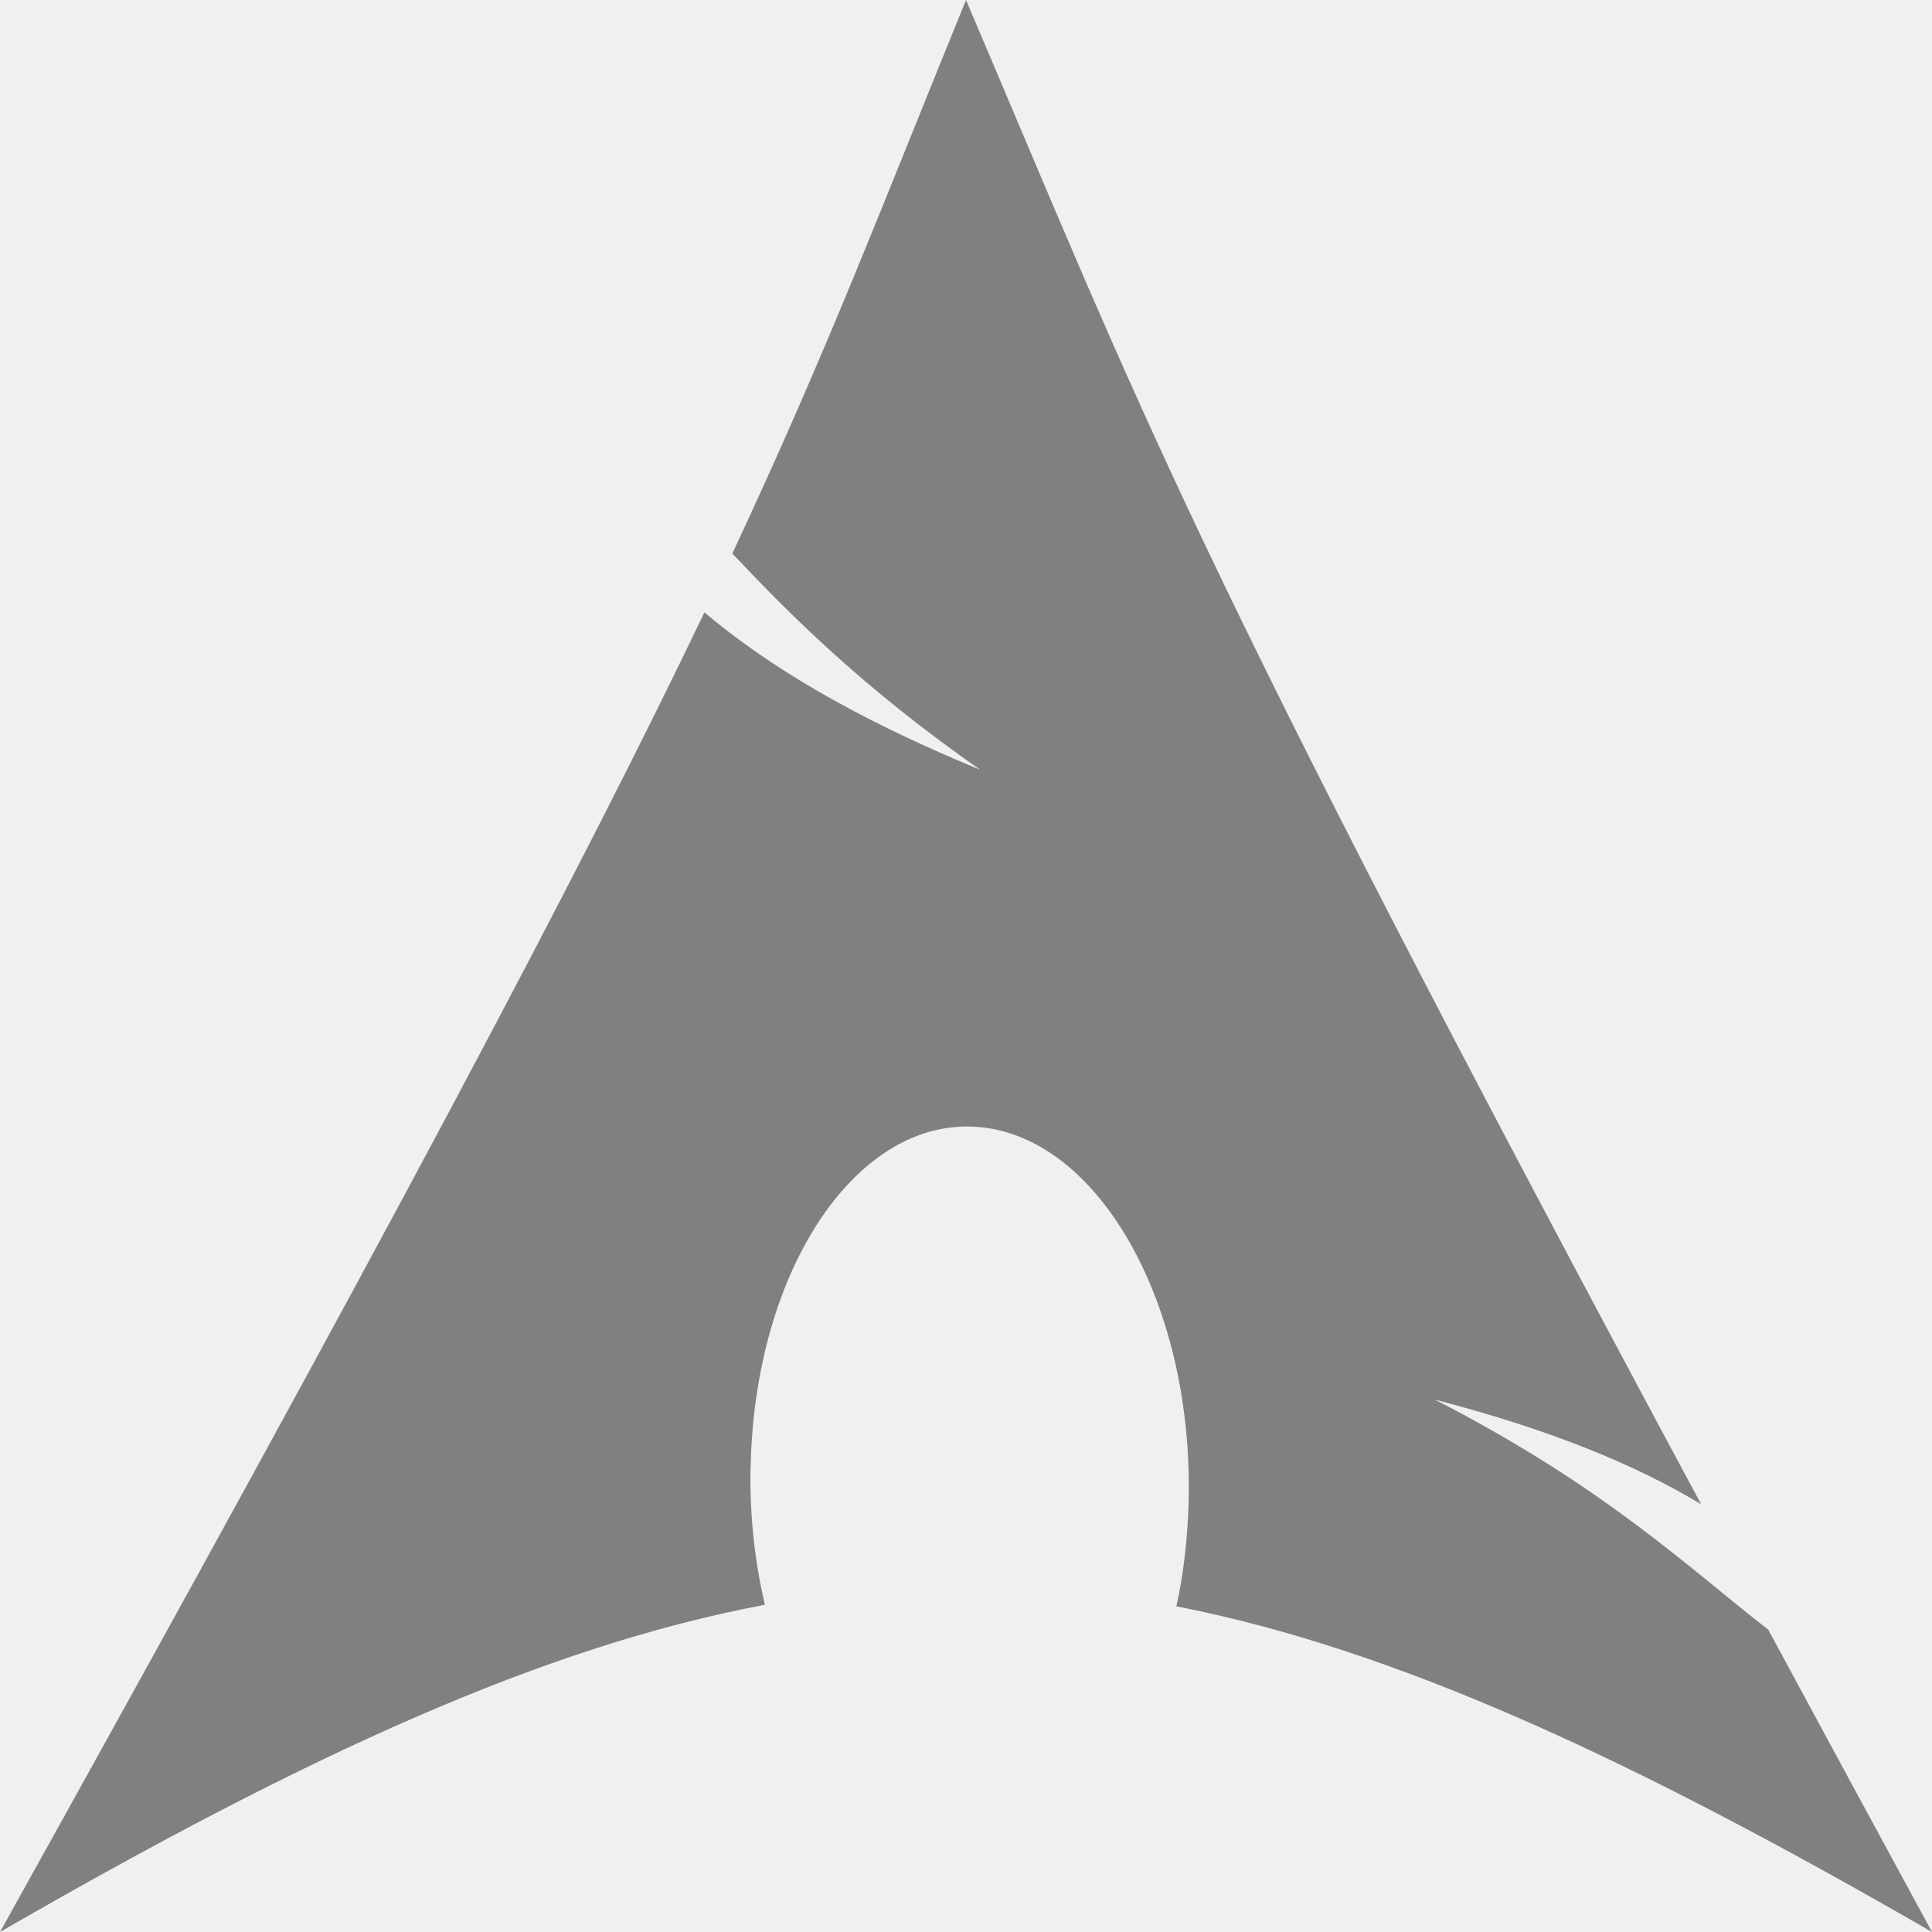
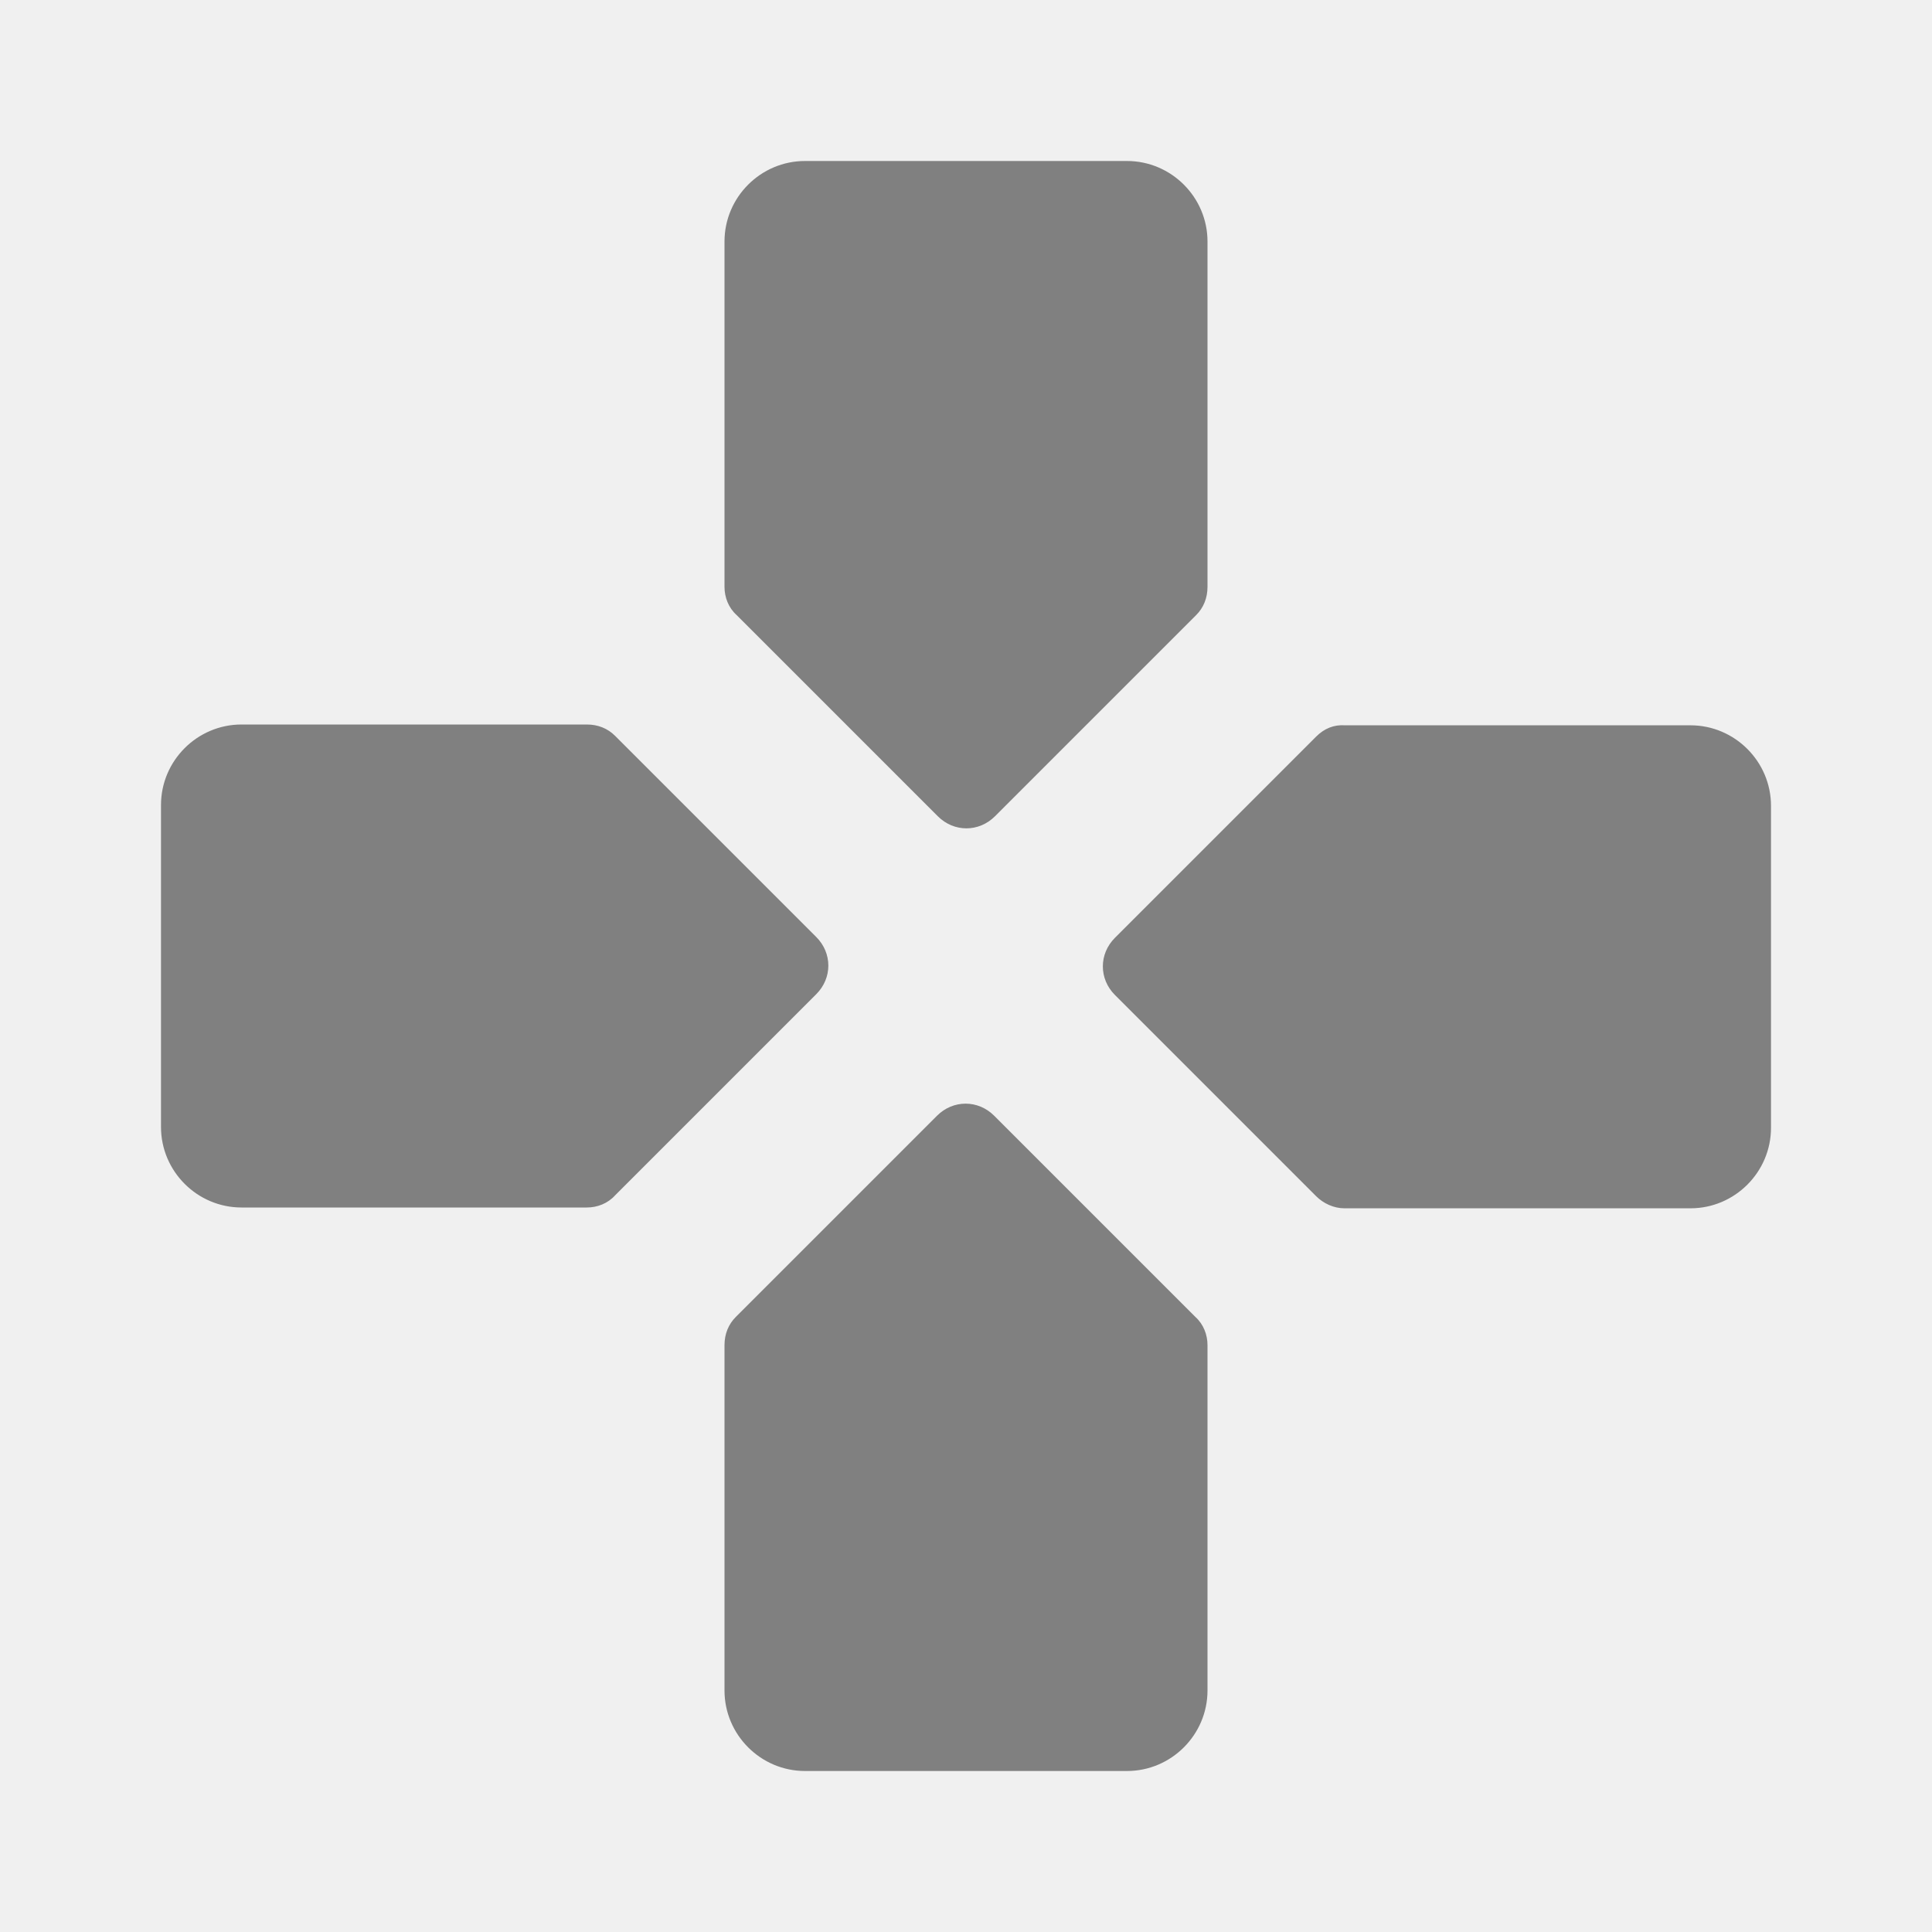
- <svg xmlns="http://www.w3.org/2000/svg" xmlns:xlink="http://www.w3.org/1999/xlink" version="1.0" id="svg2424" height="1200" width="1200">
-   <defs id="defs2426">
-     <linearGradient gradientUnits="userSpaceOnUse" id="path1082_2_" y2="129.347" x2="112.499" y1="6.137" x1="112.499" gradientTransform="translate(287,-83)">
-       <stop id="stop193" offset="0" style="stop-color:#808080;stop-opacity:0;opacity:1" />
-       <stop id="stop195" offset="1" style="stop-color:#808080;stop-opacity:0.275;;opacity:1" />
-       <midPointStop id="midPointStop197" style="stop-color:#808080;opacity:1" offset="0" />
-       <midPointStop id="midPointStop199" style="stop-color:#808080;opacity:1" offset="0.5" />
-       <midPointStop id="midPointStop201" style="stop-color:#808080;opacity:1" offset="1" />
+ <svg xmlns="http://www.w3.org/2000/svg" xmlns:ns1="http://www.openswatchbook.org/uri/2009/osb" id="svg4" version="1.1" height="18px" width="18px" fill="white" viewBox="0 0 24 24">
+   <defs id="defs8">
+     <linearGradient ns1:paint="solid" id="linearGradient2843">
+       <stop id="stop2841" offset="0" style="stop-color:#f8c3cd;stop-opacity:1;" />
    </linearGradient>
-     <linearGradient id="linearGradient3388">
-       <stop style="stop-color:#808080;stop-opacity:0;;opacity:1" offset="0" id="stop3390" />
-       <stop style="stop-color:#808080;stop-opacity:0.371;;opacity:1" offset="1" id="stop3392" />
+     <linearGradient ns1:paint="solid" id="linearGradient2307">
+       <stop id="stop2305" offset="0" style="stop-color:#f8c3cd;stop-opacity:1;" />
    </linearGradient>
-     <linearGradient id="linearGradient4346">
-       <stop style="stop-color:#808080;stop-opacity:1;opacity:1" offset="0" id="stop4348" />
-       <stop style="stop-color:#808080;stop-opacity:1;opacity:1" offset="1" id="stop4350" />
-     </linearGradient>
-     <linearGradient xlink:href="#linearGradient4346" id="linearGradient4352" x1="400.614" y1="634.151" x2="616.486" y2="666.978" gradientUnits="userSpaceOnUse" />
-     <linearGradient id="linearGradient5323">
-       <stop style="stop-color:#808080;stop-opacity:1;opacity:1" offset="0" id="stop5325" />
-       <stop style="stop-color:#808080;stop-opacity:1;opacity:1" offset="1" id="stop5327" />
-     </linearGradient>
-     <linearGradient xlink:href="#linearGradient5323" id="linearGradient5329" x1="291.836" y1="238.082" x2="650.814" y2="348.969" gradientUnits="userSpaceOnUse" />
-     <linearGradient xlink:href="#linearGradient3388" id="linearGradient2231" gradientUnits="userSpaceOnUse" gradientTransform="matrix(0.6551957,0,0,0.6551957,-113.2839,148.3866)" x1="490.723" y1="237.724" x2="490.723" y2="183.964" />
-     <linearGradient xlink:href="#path1082_2_" id="linearGradient2261" gradientUnits="userSpaceOnUse" gradientTransform="matrix(-0.6710118,0,0,0.6709741,706.1028,-117.5032)" x1="541.335" y1="104.507" x2="606.912" y2="303.14" />
-     <linearGradient xlink:href="#path1082_2_" id="linearGradient2198" gradientUnits="userSpaceOnUse" gradientTransform="matrix(-0.6710118,0,0,0.6709741,901.9316,-57.60907)" x1="541.335" y1="104.507" x2="606.912" y2="303.14" />
-     <linearGradient y2="666.978" x2="616.486" y1="634.151" x1="400.614" gradientUnits="userSpaceOnUse" id="linearGradient2493" xlink:href="#linearGradient4346" />
-     <linearGradient gradientUnits="userSpaceOnUse" y2="666.978" x2="616.486" y1="634.151" x1="400.614" id="linearGradient2467" xlink:href="#linearGradient4346" />
-     <linearGradient id="linearGradient2461">
-       <stop id="stop2463" offset="0" style="stop-color:#808080;stop-opacity:1;;opacity:1" />
-       <stop id="stop2465" offset="1" style="stop-color:#808080;stop-opacity:1;;opacity:1" />
-     </linearGradient>
-     <linearGradient id="linearGradient2454">
-       <stop id="stop2456" offset="0" style="stop-color:#808080;stop-opacity:0;;opacity:1" />
-       <stop id="stop2458" offset="1" style="stop-color:#808080;stop-opacity:0.371;;opacity:1" />
-     </linearGradient>
-     <linearGradient y2="303.14" x2="606.912" y1="104.507" x1="541.335" gradientTransform="matrix(-0.3937741,0,0,0.393752,357.5197,122.0015)" gradientUnits="userSpaceOnUse" id="linearGradient2544" xlink:href="#path1082_2_" />
-     <linearGradient gradientTransform="translate(287,-83)" x1="112.499" y1="6.137" x2="112.499" y2="129.347" id="linearGradient2441" gradientUnits="userSpaceOnUse">
-       <stop style="stop-color:#808080;stop-opacity:0;opacity:1" offset="0" id="stop2443" />
-       <stop style="stop-color:#808080;stop-opacity:0.275;;opacity:1" offset="1" id="stop2445" />
-       <midPointStop offset="0" style="stop-color:#808080;opacity:1" id="midPointStop2447" />
-       <midPointStop offset="0.5" style="stop-color:#808080;opacity:1" id="midPointStop2449" />
-       <midPointStop offset="1" style="stop-color:#808080;opacity:1" id="midPointStop2451" />
-     </linearGradient>
-     <linearGradient xlink:href="#linearGradient5323" id="linearGradient3885" gradientUnits="userSpaceOnUse" x1="291.836" y1="238.082" x2="650.814" y2="348.969" />
-     <linearGradient xlink:href="#linearGradient4346" id="linearGradient3887" gradientUnits="userSpaceOnUse" x1="400.614" y1="634.151" x2="616.486" y2="666.978" />
-     <linearGradient xlink:href="#linearGradient5323" id="linearGradient3909" gradientUnits="userSpaceOnUse" x1="291.836" y1="238.082" x2="650.814" y2="348.969" />
-     <linearGradient xlink:href="#linearGradient4346" id="linearGradient3919" gradientUnits="userSpaceOnUse" x1="400.614" y1="634.151" x2="616.486" y2="666.978" />
  </defs>
-   <g id="layer1" transform="translate(-282.6186,943.2288)">
-     <path id="path2518" d="m 882.619,-943.229 c -53.416,130.962 -85.671,216.741 -145.143,343.81 36.464,38.651 81.219,83.449 153.905,134.286 C 813.236,-497.29 759.977,-529.347 720.142,-562.848 644.03,-404.027 524.608,-178.035 282.619,256.771 472.78,146.988 620.284,79.374 757.666,53.533 751.771,28.166 748.486,0.637 748.714,-27.991 l 0.19,-5.905 c 3.018,-121.853 66.435,-215.696 141.524,-209.333 75.089,6.362 133.494,110.528 130.476,232.381 -0.568,22.916 -3.105,44.885 -7.619,65.333 135.861,26.611 281.794,94.016 469.333,202.286 C 1445.623,188.66 1412.439,127.436 1380.904,68.962 1331.233,30.463 1279.54,-19.652 1173.857,-73.895 c 72.641,18.875 124.793,40.611 165.333,64.952 C 1018.571,-605.88 992.566,-685.213 882.619,-943.229 Z" style="fill:#808080;fill-opacity:1;fill-rule:evenodd;stroke:none;stroke-width:1;stroke-linecap:round;stroke-linejoin:round;stroke-miterlimit:10;stroke-dasharray:none;stroke-opacity:1;opacity:1" />
-   </g>
+   <path style="fill:#808080;fill-opacity:1" id="path2" d="M15 7.29V3c0-.55-.45-1-1-1h-4c-.55 0-1 .45-1 1v4.29c0 .13.05.26.15.35l2.5 2.5c.2.2.51.2.71 0l2.5-2.5c.09-.09.14-.21.14-.35zM7.29 9H3c-.55 0-1 .45-1 1v4c0 .55.45 1 1 1h4.29c.13 0 .26-.05.35-.15l2.5-2.5c.2-.2.2-.51 0-.71l-2.5-2.5C7.55 9.05 7.43 9 7.29 9zM9 16.71V21c0 .55.45 1 1 1h4c.55 0 1-.45 1-1v-4.29c0-.13-.05-.26-.15-.35l-2.5-2.5c-.2-.2-.51-.2-.71 0l-2.5 2.5c-.09.09-.14.21-.14.35zm7.35-7.56l-2.5 2.5c-.2.2-.2.51 0 .71l2.5 2.5c.09.09.22.15.35.15H21c.55 0 1-.45 1-1v-4c0-.55-.45-1-1-1h-4.29c-.14-.01-.26.04-.36.14z" />
</svg>
